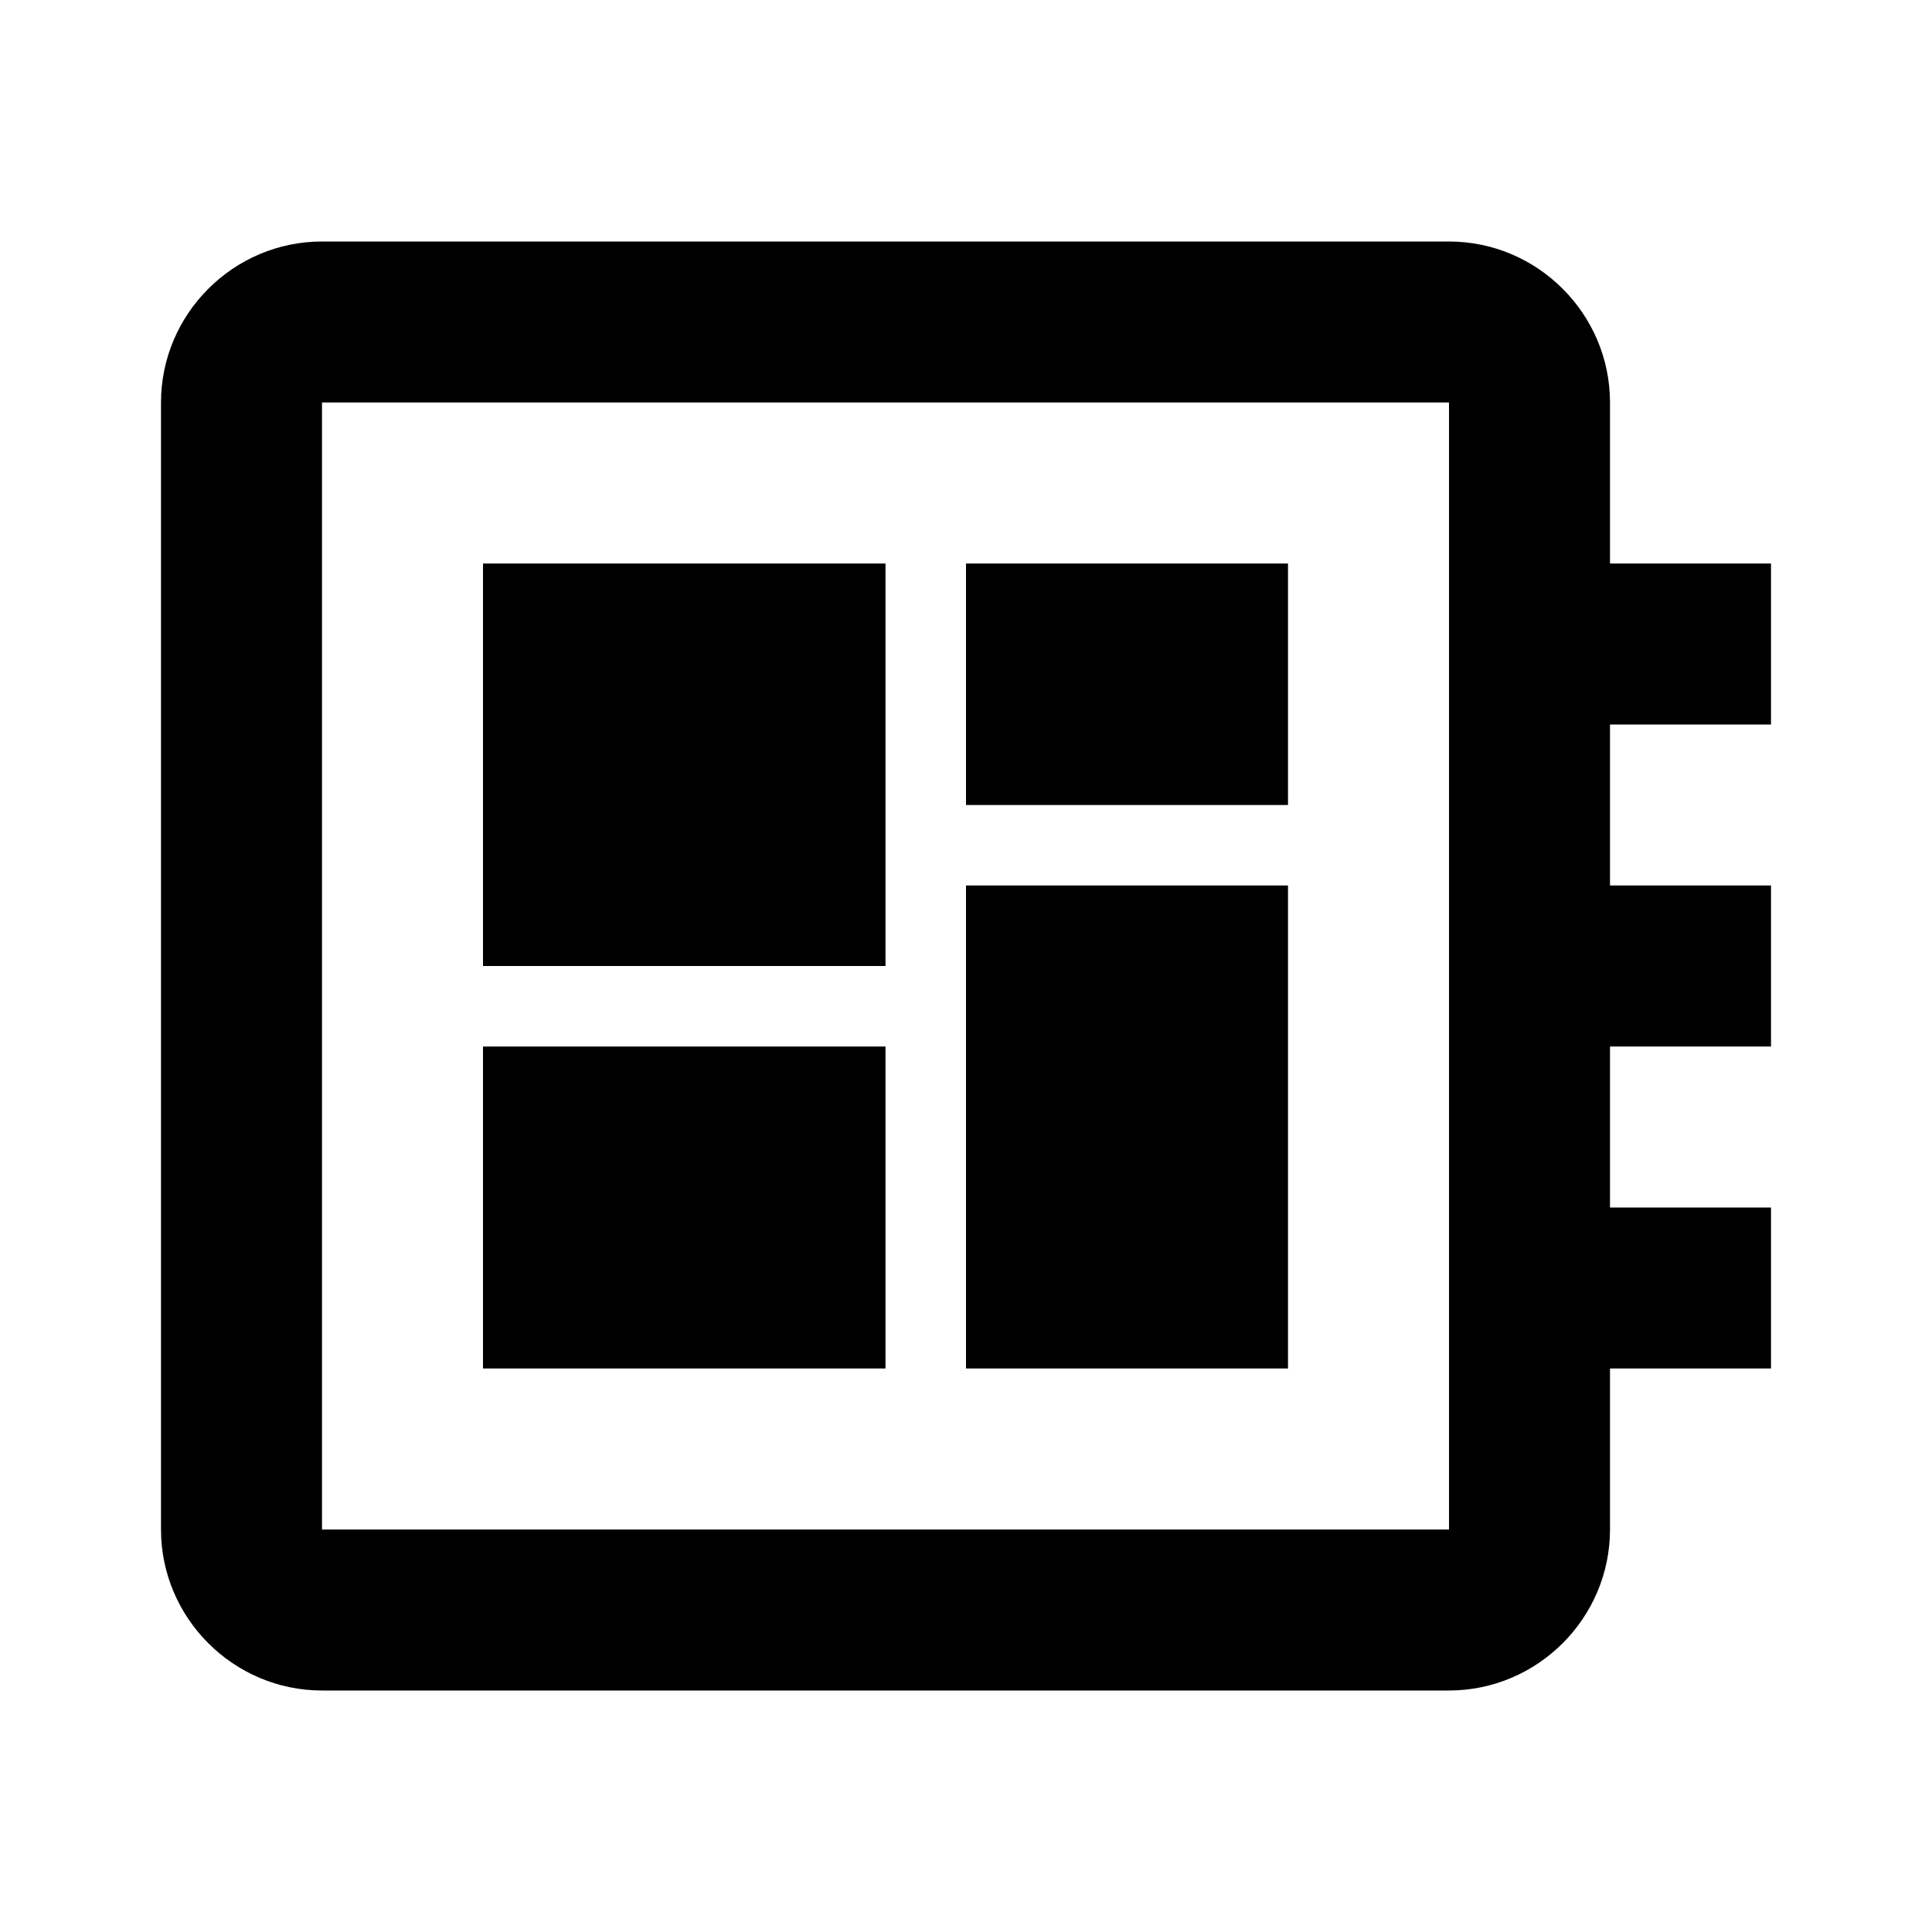
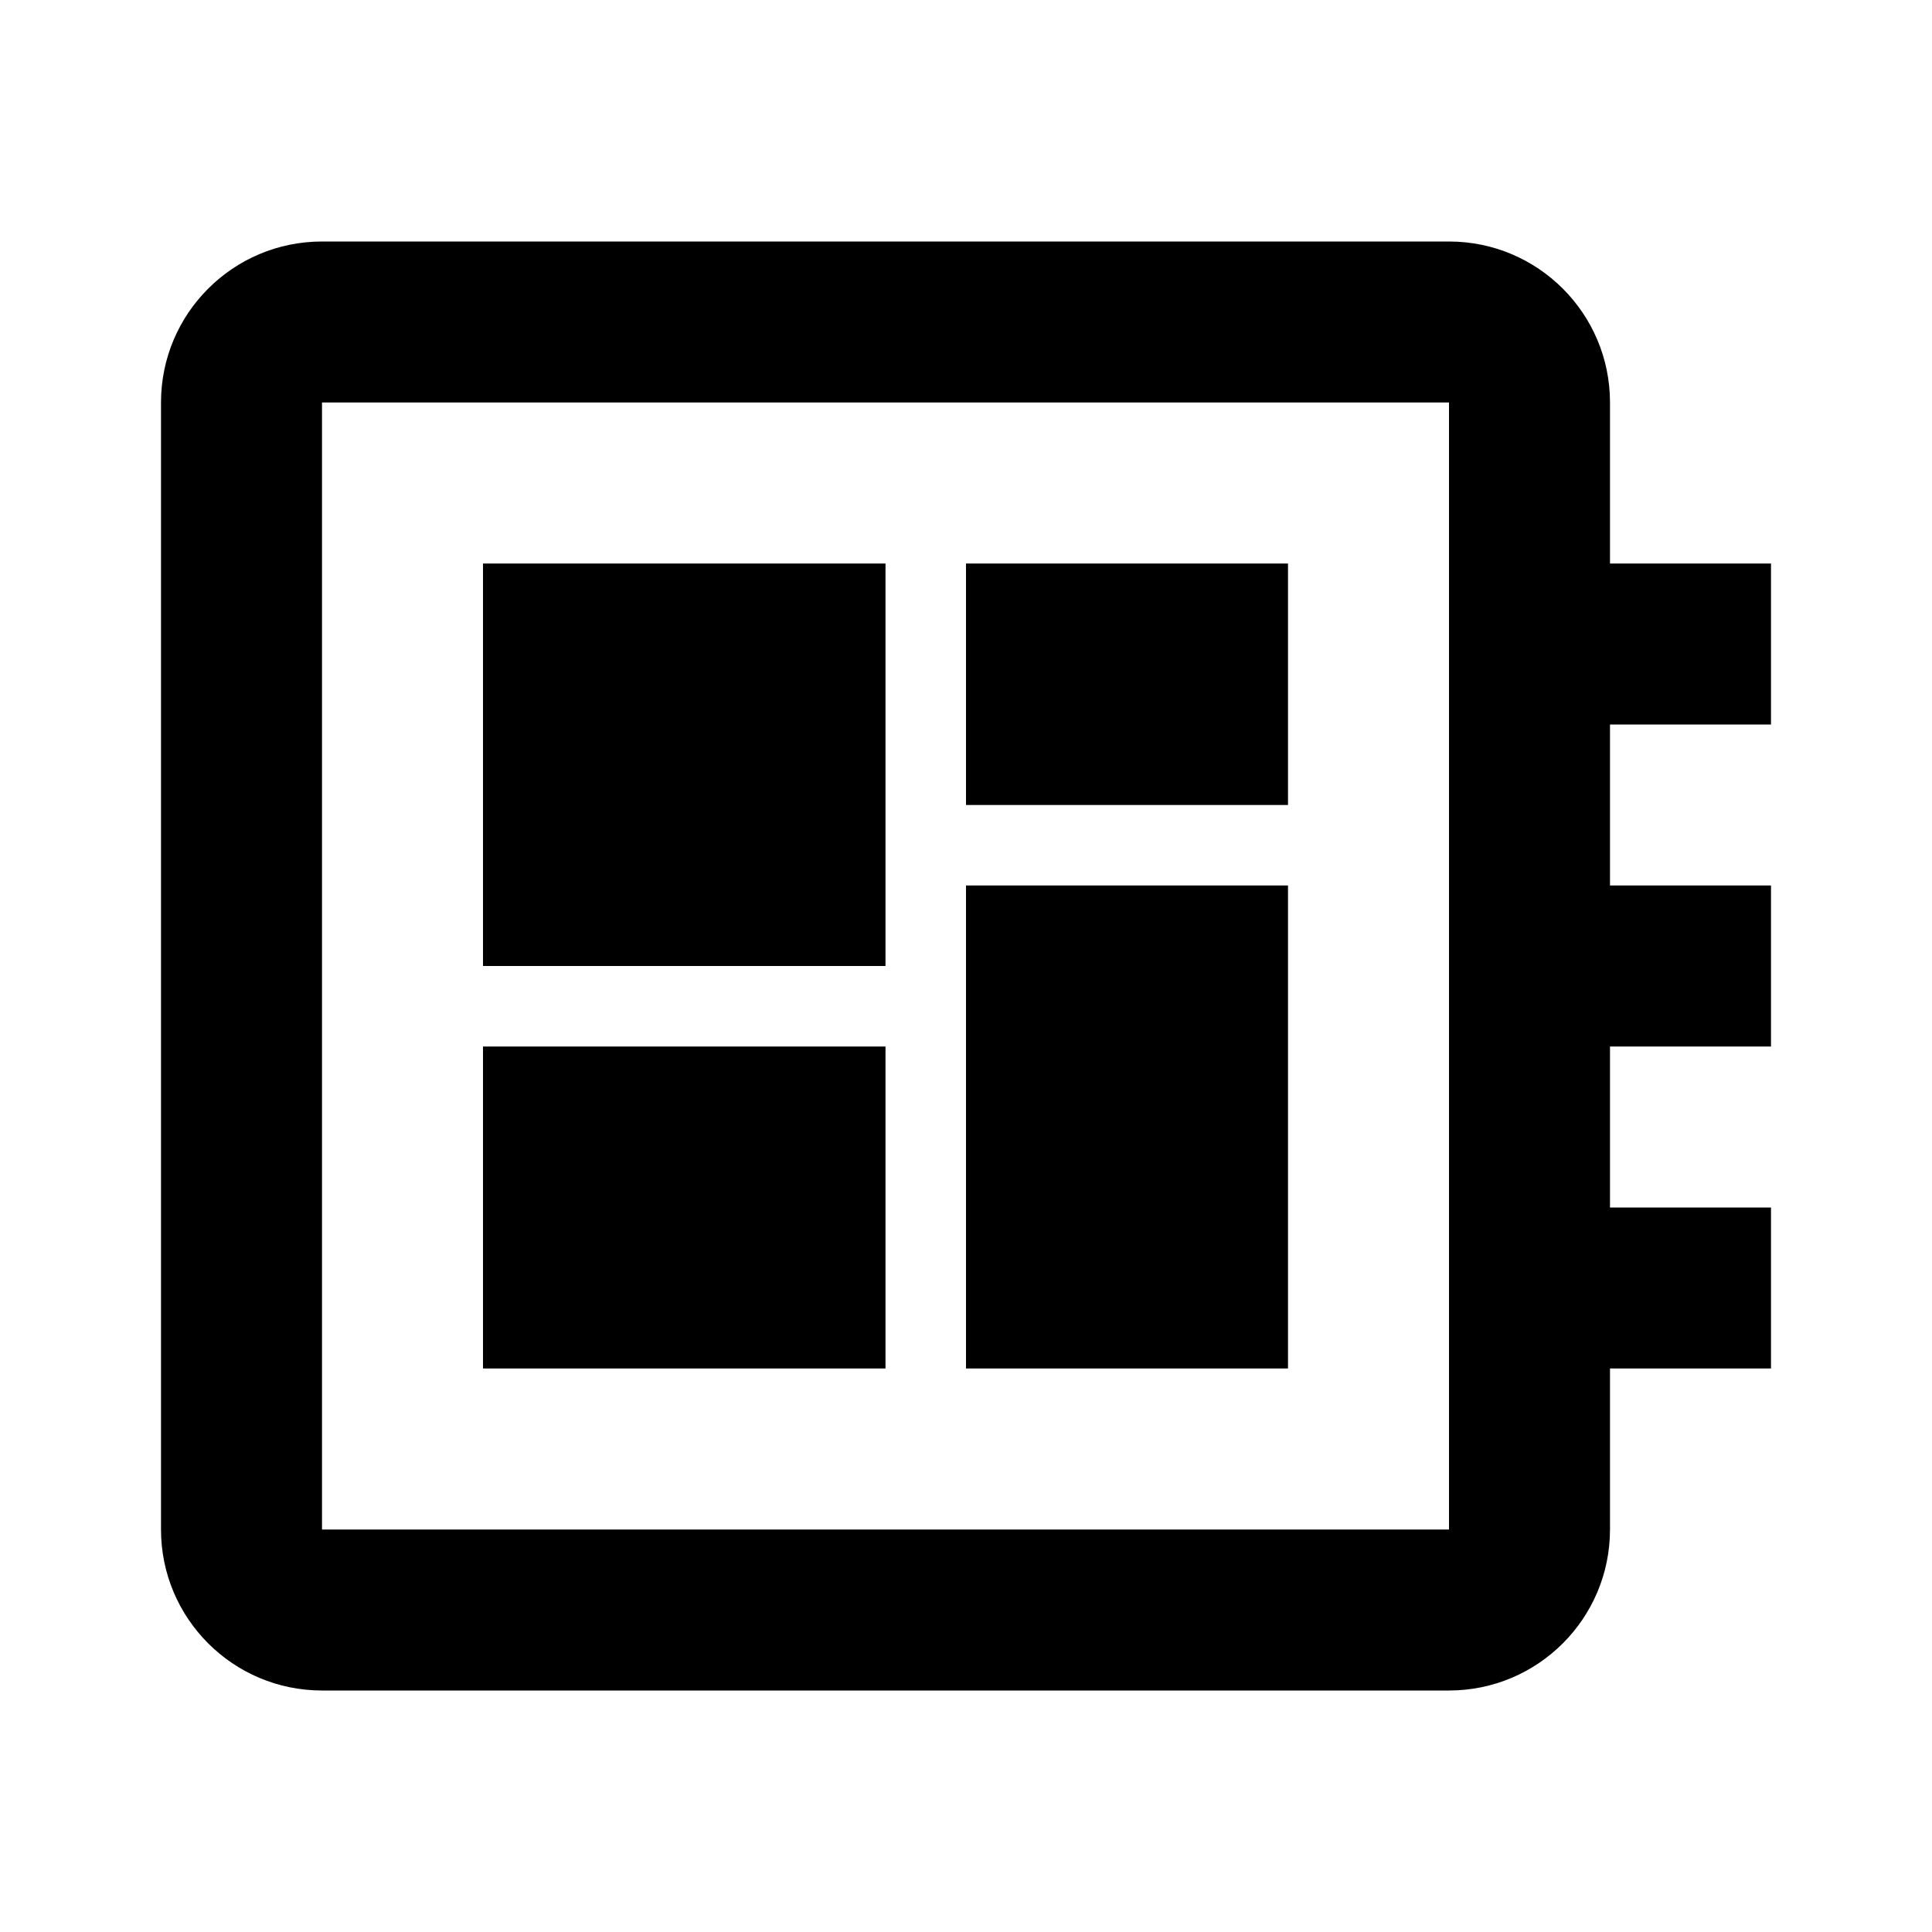
- <svg viewBox="0 0 24 24">
-   <path fill="none" d="M-74 29h48v48h-48V29z" />
-   <path d="M22 9V7h-2V5c0-1.1-.9-2-2-2H4c-1.1 0-2 .9-2 2v14c0 1.1.9 2 2 2h14c1.1 0 2-.9 2-2v-2h2v-2h-2v-2h2v-2h-2V9h2zm-4 10H4V5h14v14zM6 13h5v4H6zm6-6h4v3h-4zM6 7h5v5H6zm6 4h4v6h-4z" />
-   <path fill="none" d="M0 0h24v24H0zm0 0h24v24H0z" />
+ <svg xmlns="http://www.w3.org/2000/svg" viewBox="0 0 24 24">
+   <path d="M22 7h-2V5a2 2 0 00-2-2H4A2 2 0 002 5v14a2 2 0 002 2h14a2 2 0 002-2v-2h2v-2h-2v-2h2v-2h-2V9h2zm-4 12H4V5h14v14zM6 13h5v4H6zm6-6h4v3h-4zM6 7h5v5H6zm6 4h4v6h-4z" />
</svg>
